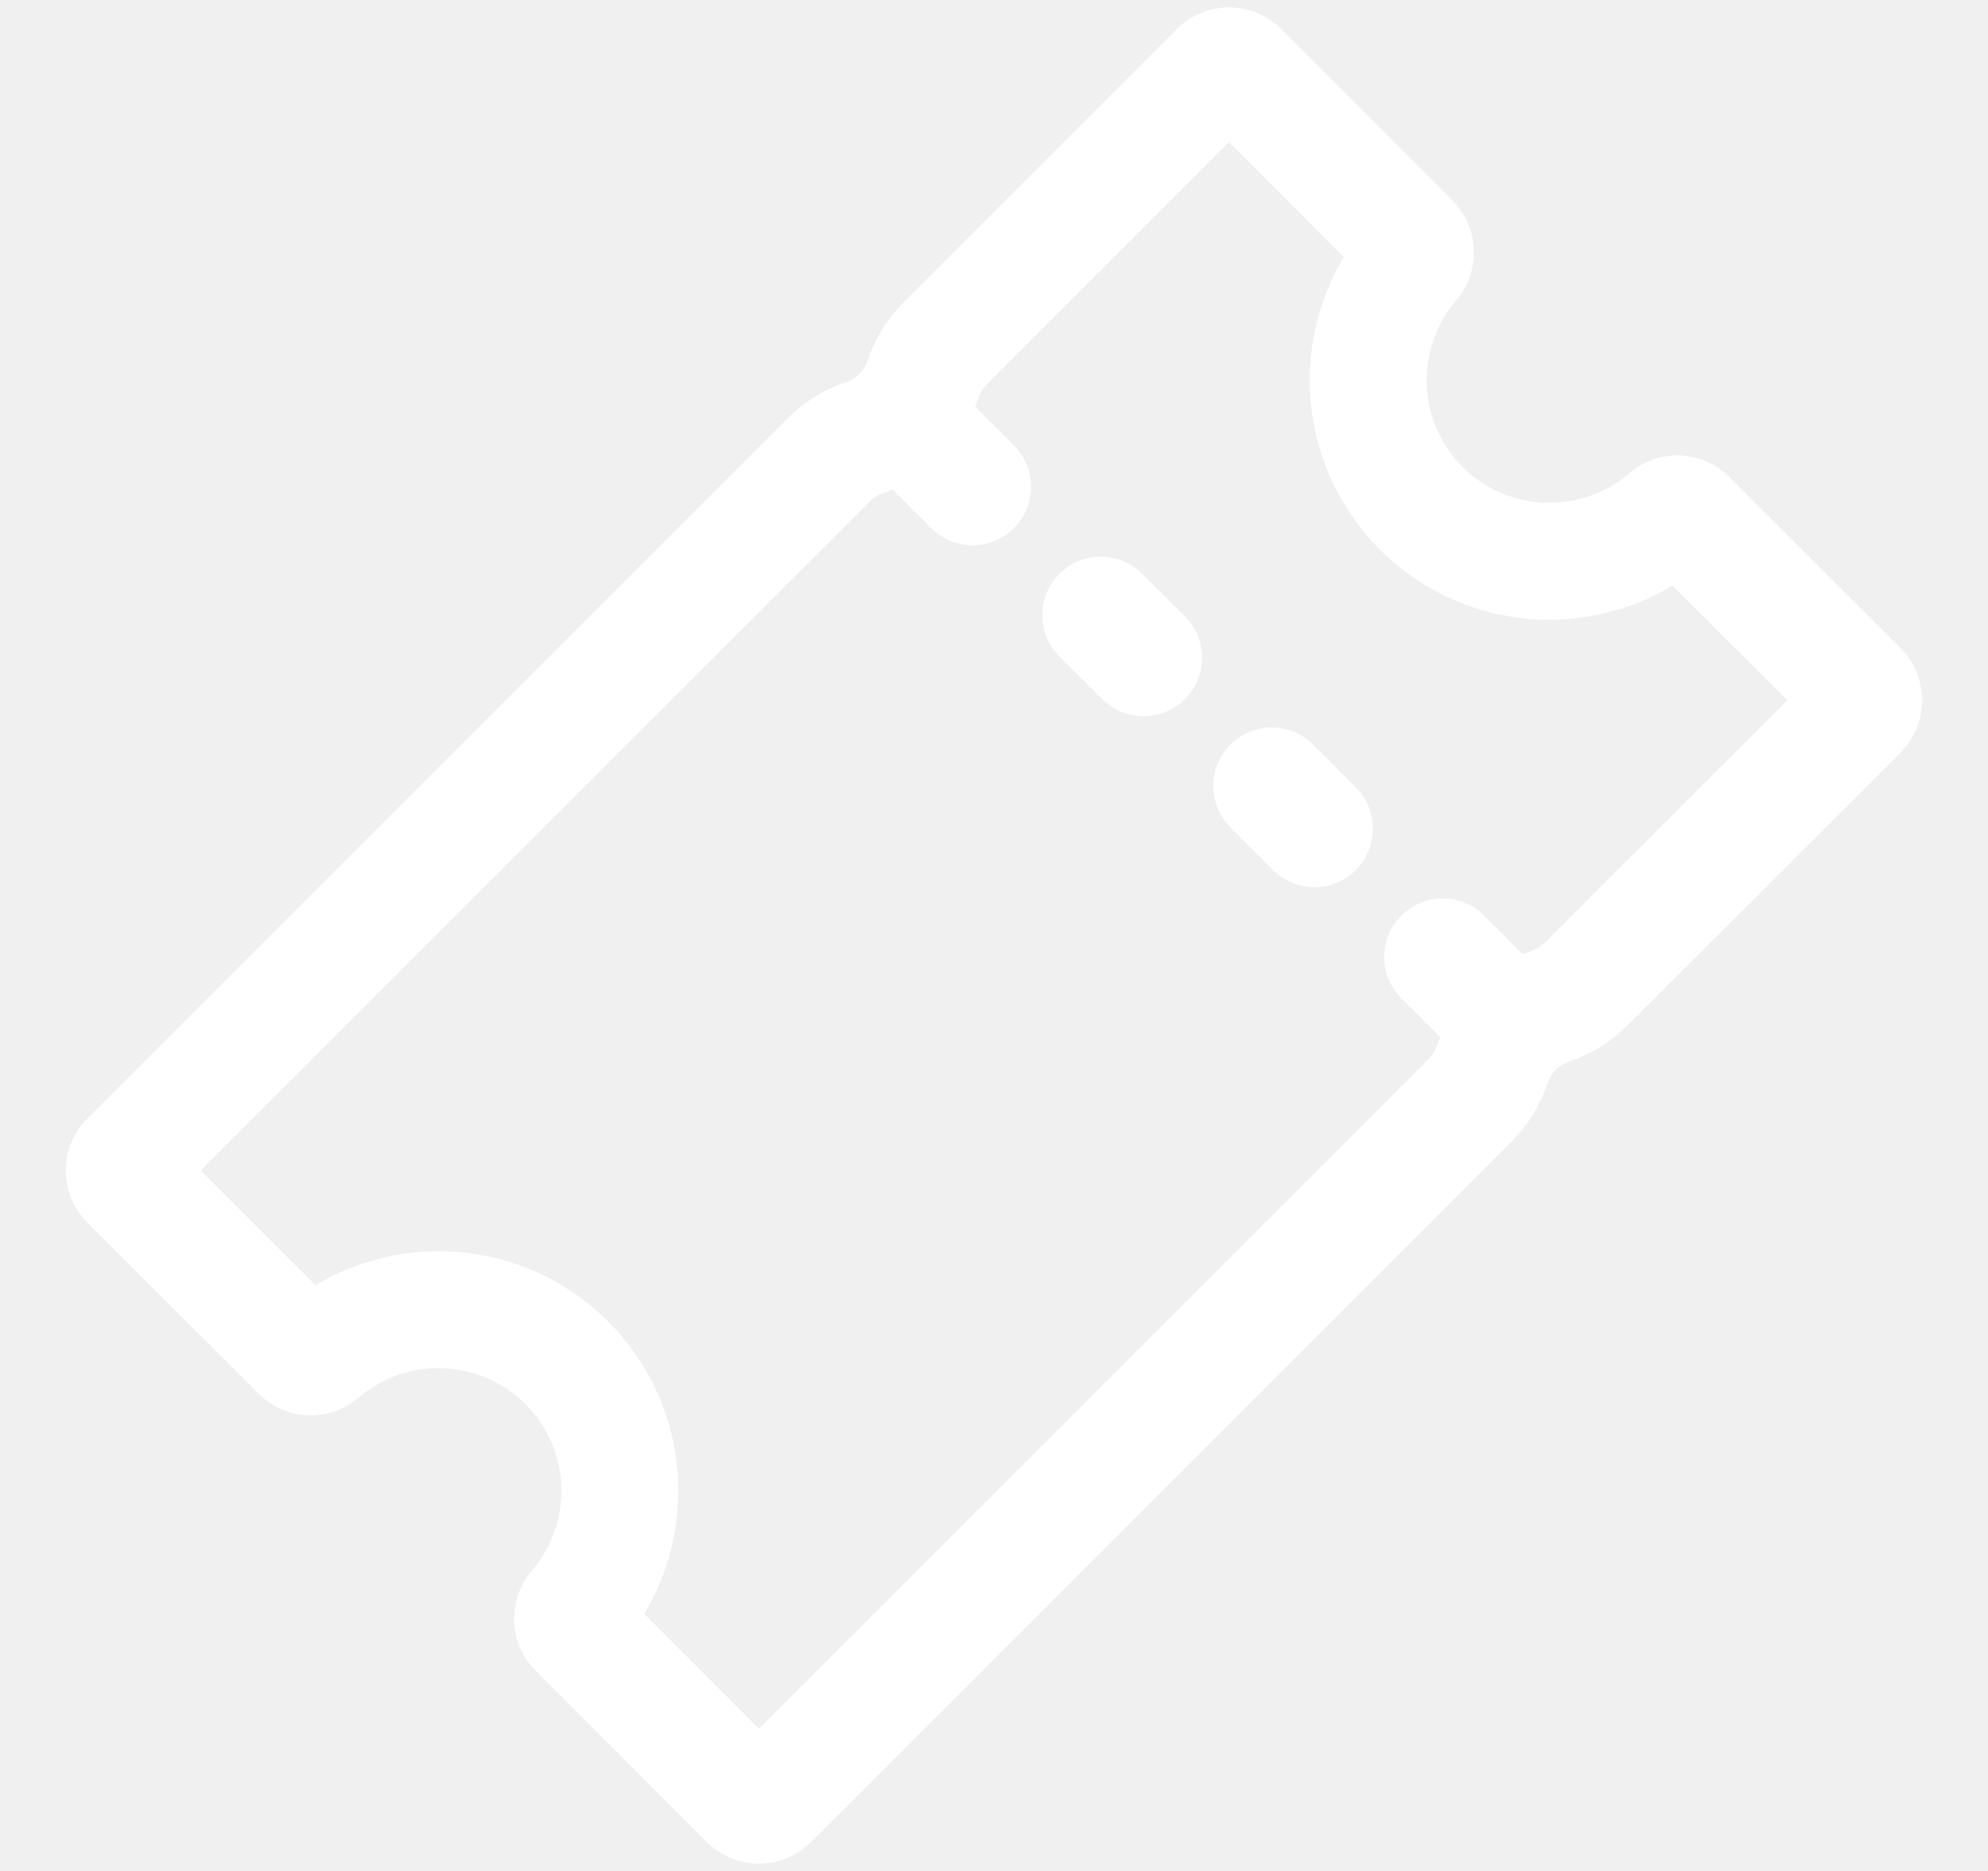
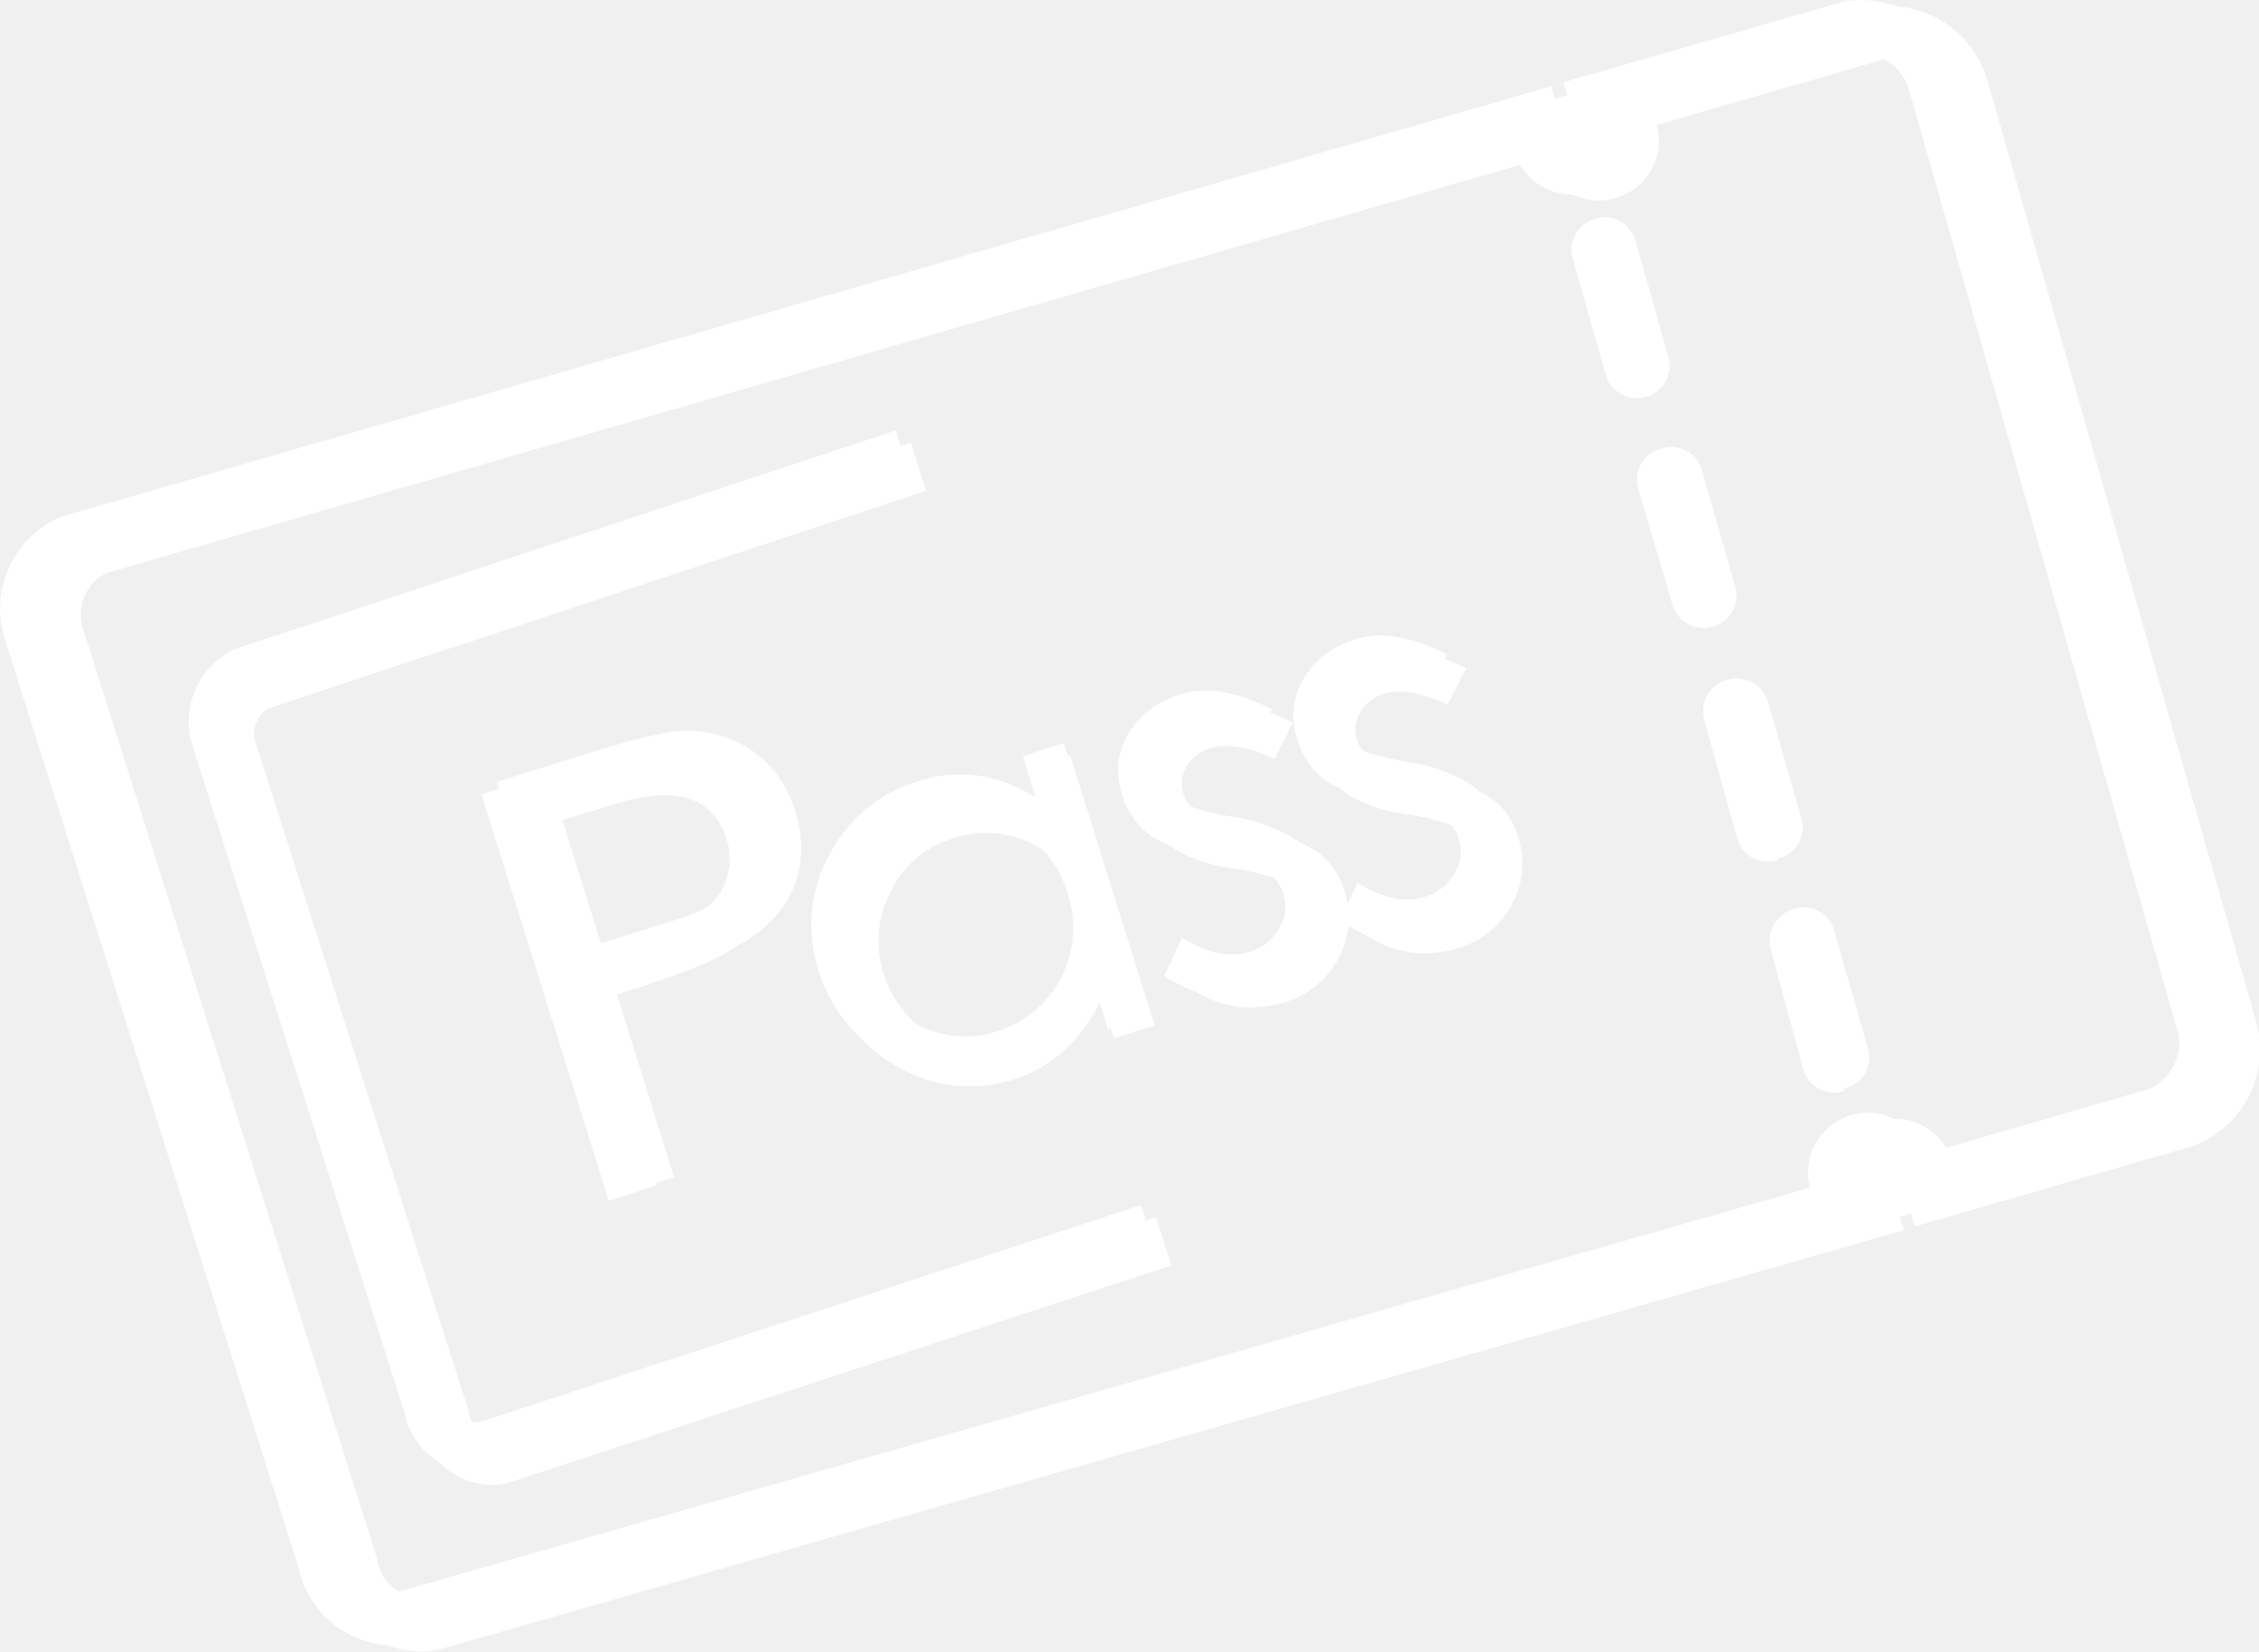
- <svg xmlns="http://www.w3.org/2000/svg" width="17" height="16" viewBox="0 0 17 16" fill="none">
-   <path d="M12.154 4.348C11.878 4.071 11.716 3.701 11.701 3.311C11.686 2.92 11.819 2.539 12.074 2.242C12.095 2.217 12.106 2.186 12.104 2.153C12.103 2.121 12.089 2.09 12.066 2.067L10.601 0.6C10.577 0.576 10.544 0.563 10.51 0.563C10.476 0.563 10.443 0.576 10.418 0.6L8.083 2.936C7.997 3.022 7.932 3.127 7.893 3.243C7.855 3.359 7.79 3.464 7.704 3.55C7.618 3.637 7.513 3.702 7.397 3.741C7.281 3.779 7.176 3.844 7.09 3.93L1.1 9.919C1.076 9.943 1.062 9.976 1.062 10.01C1.062 10.044 1.076 10.077 1.1 10.101L2.566 11.566C2.588 11.589 2.619 11.603 2.651 11.604C2.684 11.606 2.716 11.595 2.74 11.574C3.037 11.319 3.418 11.186 3.809 11.201C4.2 11.216 4.57 11.377 4.846 11.654C5.123 11.93 5.285 12.3 5.299 12.691C5.314 13.082 5.181 13.463 4.926 13.76C4.905 13.784 4.894 13.816 4.896 13.849C4.897 13.881 4.911 13.912 4.934 13.934L6.399 15.4C6.423 15.424 6.456 15.438 6.49 15.438C6.524 15.438 6.557 15.424 6.581 15.4L12.571 9.41C12.658 9.324 12.722 9.219 12.761 9.103C12.799 8.987 12.864 8.882 12.95 8.795C13.036 8.709 13.142 8.644 13.257 8.605C13.373 8.567 13.478 8.502 13.564 8.415L15.9 6.08C15.924 6.056 15.937 6.023 15.937 5.989C15.937 5.954 15.924 5.922 15.9 5.897L14.434 4.432C14.412 4.409 14.381 4.396 14.348 4.394C14.316 4.393 14.284 4.404 14.26 4.425C13.964 4.68 13.582 4.813 13.192 4.799C12.801 4.785 12.431 4.623 12.154 4.348Z" stroke="white" stroke-miterlimit="10" />
-   <path d="M8.317 4.163L7.769 3.615M9.779 5.625L9.413 5.26M11.24 7.087L10.875 6.721M12.885 8.731L12.337 8.183" stroke="white" stroke-miterlimit="10" stroke-linecap="round" />
+ <svg xmlns="http://www.w3.org/2000/svg" t="1715764612026" class="icon" viewBox="0 0 1401 1024" version="1.1" p-id="1482" width="27.363" height="20">
+   <path d="M261.404 1024a60.71 60.71 0 0 1-59.415-48.189L20.591 402.489a62.038 62.038 0 0 1 32.547-77.714l1.096-0.498 1.129-0.332 923.267-266.718 9.1 31.584a3.321 3.321 0 0 0 1.528 1.959 3.022 3.022 0 0 0 2.458 0.199l1.461-0.399a3.321 3.321 0 0 0 1.993-1.528 3.089 3.089 0 0 0 0.199-2.491l-0.232-0.731-8.768-31.052 174.258-50.182a64.031 64.031 0 0 1 72.367 46.761l166.055 581.492a63.798 63.798 0 0 1-37.894 77.382l-1.494 0.531-172.332 49.817-9.631-33.211a3.886 3.886 0 0 0-6.111 4.251l0.166 0.565 8.934 30.687-909.75 260.408a62.37 62.37 0 0 1-9.532 0.731zM65.957 355.362a28.794 28.794 0 0 0-14.115 35.768l0.299 0.83 182.063 575.547v0.897a27.665 27.665 0 0 0 30.554 22.185l874.58-250.345a37.097 37.097 0 0 1 71.005-21.355l0.166 0.465 138.922-40.285a30.753 30.753 0 0 0 17.602-36.997l-166.055-581.857a31.052 31.052 0 0 0-34.174-22.982L1027.55 77.452a37.196 37.196 0 0 1-71.371 20.923z" fill="#ffffff" p-id="1483" />
+   <path d="M244.566 1020.28a60.71 60.71 0 0 1-59.415-48.222L3.786 398.769A62.038 62.038 0 0 1 36.532 321.022l1.096-0.465 1.129-0.332 923.267-266.718 9.1 31.55a3.321 3.321 0 0 0 1.561 1.959 3.022 3.022 0 0 0 2.458 0.232l1.428-0.432a3.122 3.122 0 0 0 1.993-1.494 2.989 2.989 0 0 0 0.199-2.491l-0.232-0.764-8.967-31.052L1143.788 0.867a64.097 64.097 0 0 1 72.4 46.728l166.055 581.525a63.832 63.832 0 0 1-37.927 77.349l-1.494 0.531-172.299 49.817-9.664-33.211a3.886 3.886 0 0 0-6.111 4.251l0.166 0.565 8.934 30.687L254.098 1019.583a62.138 62.138 0 0 1-9.532 0.697z m-195.447-668.538a28.794 28.794 0 0 0-14.081 35.802l0.266 0.83 182.063 575.381v0.93a27.632 27.632 0 0 0 30.554 22.152L1122.533 736.492a37.097 37.097 0 0 1 71.005-21.355l0.166 0.465 138.922-40.252a30.753 30.753 0 0 0 17.602-37.03l-166.055-581.857a31.019 31.019 0 0 0-34.174-22.949l-139.287 40.185a37.196 37.196 0 0 1-71.371 20.923z" fill="#ffffff" p-id="1484" />
+   <path d="M1030.406 278.18a19.661 19.661 0 0 1 25.307 14.081l20.524 71.669a20.259 20.259 0 1 1-39.123 10.561L1016.258 303.686a19.661 19.661 0 0 1 14.081-25.506zM989.124 135.771a19.694 19.694 0 0 1 25.307 14.015l20.358 71.636a20.192 20.192 0 0 1-38.99 10.594l-20.358-71.437a19.661 19.661 0 0 1 13.683-24.809zM1102.607 533.407a19.694 19.694 0 0 1-25.34-14.015l-20.126-72.4a20.558 20.558 0 1 1 39.422-11.69l20.392 71.437a19.661 19.661 0 0 1-14.081 25.506zM1143.556 676.513a19.694 19.694 0 0 1-25.307-14.015l-19.927-73.363a20.657 20.657 0 0 1 14.081-25.506 19.661 19.661 0 0 1 25.307 14.015l20.524 71.669a19.628 19.628 0 0 1-14.048 25.506z" fill="#ffffff" p-id="1485" />
+   <path d="M298.567 492.557l52.374-16.373q44.669-13.949 59.78-14.879a72.134 72.134 0 0 1 29.525 4.351 66.223 66.223 0 0 1 25.307 16.606 70.507 70.507 0 0 1 16.107 28.229 72.3 72.3 0 0 1 3.022 32.281 61.341 61.341 0 0 1-11.557 27.997 78.909 78.909 0 0 1-25.639 21.62q-16.307 9.067-60.643 22.916l-15.344 4.816 35.934 114.943-29.89 9.399z m63.931 99.035l39.853-12.454q35.469-10.295 44.536-26.004a39.853 39.853 0 0 0 3.62-33.211q-12.288-39.255-70.906-20.89l-41.912 13.085zM716.163 635.929l-25.373 7.904-7.672-24.609q-18.366 38.857-54.533 50.149a87.578 87.578 0 0 1-70.142-6.941A90.6 90.6 0 0 1 513.21 607.766 92.725 92.725 0 0 1 574.551 491.527q37.263-11.657 71.835 10.262l-7.971-25.506 25.274-7.904z m-84.29 12.919a66.422 66.422 0 0 0 43.174-84.223 66.024 66.024 0 0 0-32.813-40.385 63.964 63.964 0 0 0-50.913-4.517 63.101 63.101 0 0 0-39.056 33.211 67.817 67.817 0 0 0 28.694 90.633 63.433 63.433 0 0 0 50.913 5.281zM801.781 448.054L790.423 470.604q-24.178-11.425-39.853-6.642a24.742 24.742 0 0 0-14.646 11.292 20.524 20.524 0 0 0-1.959 17.137 21.421 21.421 0 0 0 12.388 13.284 141.844 141.844 0 0 0 31.75 8.336 102.655 102.655 0 0 1 36.266 12.587 45.134 45.134 0 0 1 19.495 25.971A52.108 52.108 0 0 1 829.944 594.482a54.831 54.831 0 0 1-33.211 26.967q-31.55 9.963-60.743-9.963l10.827-23.248q23.248 14.414 41.215 8.801a30.919 30.919 0 0 0 18.233-14.314 25.34 25.34 0 0 0 2.856-21.056 23.879 23.879 0 0 0-13.284-15.111 130.785 130.785 0 0 0-31.916-8.103 93.722 93.722 0 0 1-35.17-11.923 47.392 47.392 0 0 1-19.13-27.1 44.403 44.403 0 0 1 3.886-36.167q9.764-17.535 32.48-24.643t55.795 9.432zM909.352 414.411l-11.491 22.55q-24.178-11.425-39.853-6.642A24.742 24.742 0 0 0 843.56 441.711a20.524 20.524 0 0 0-1.959 17.137 21.421 21.421 0 0 0 12.388 13.284 141.745 141.745 0 0 0 31.783 8.336 102.689 102.689 0 0 1 36.233 12.62 45.067 45.067 0 0 1 19.495 25.938 52.075 52.075 0 0 1-3.852 41.846 54.997 54.997 0 0 1-33.211 26.967q-31.484 9.963-60.743-9.963l10.86-23.248q23.248 14.38 41.182 8.801a30.919 30.919 0 0 0 18.233-14.314 25.274 25.274 0 0 0 2.657-21.056 23.912 23.912 0 0 0-13.284-15.144 130.785 130.785 0 0 0-31.916-8.103 92.991 92.991 0 0 1-35.17-11.923 47.193 47.193 0 0 1-19.096-27.1 44.171 44.171 0 0 1 3.886-36.167q9.698-17.535 32.48-24.643t55.828 9.432z" fill="#ffffff" p-id="1486" />
+   <path d="M308.132 484.885l52.938-16.606q45.134-14.115 60.378-15.045a73.264 73.264 0 0 1 29.89 4.384 66.787 66.787 0 0 1 25.573 16.805 71.204 71.204 0 0 1 16.273 28.495 73.463 73.463 0 0 1 3.055 32.646 62.204 62.204 0 0 1-11.723 28.263 79.507 79.507 0 0 1-25.905 21.853q-16.606 9.166-61.308 23.248l-15.543 4.849 36.3 116.239-30.355 9.465z m64.562 99.998l40.252-12.587q35.868-10.395 45.034-26.303a40.219 40.219 0 0 0 3.653-33.576q-12.421-39.588-71.669-21.089l-42.377 13.284zM712.643 630.183l-25.539 7.971-7.771-24.842Q660.9 652.535 624.368 663.959a88.441 88.441 0 0 1-70.906-6.974 91.563 91.563 0 0 1-45.831-55.23 90.168 90.168 0 0 1 6.443-71.238 91.098 91.098 0 0 1 55.662-46.23q37.695-11.757 72.666 10.362l-8.07-25.772 25.539-8.004z m-94.02 9.266a67.219 67.219 0 0 0 43.673-85.087 66.821 66.821 0 0 0-33.211-40.783 64.695 64.695 0 0 0-51.444-4.55A63.732 63.732 0 0 0 538.019 542.706a67.153 67.153 0 0 0-4.151 51.776 66.422 66.422 0 0 0 33.211 39.853 64.031 64.031 0 0 0 51.544 5.114zM788.829 439.751l-11.624 22.75q-24.41-11.458-40.185-6.642a25.108 25.108 0 0 0-14.812 11.425 20.724 20.724 0 0 0-1.993 17.336 21.654 21.654 0 0 0 12.521 13.484 145.863 145.863 0 0 0 32.115 8.402 104.249 104.249 0 0 1 36.532 12.72 45.433 45.433 0 0 1 19.661 26.204 52.44 52.44 0 0 1-3.786 42.41 55.429 55.429 0 0 1-33.676 27.233q-31.883 9.963-61.44-9.963l10.993-23.646q23.613 14.546 41.647 8.901a31.384 31.384 0 0 0 18.432-14.447 25.44 25.44 0 0 0 2.889-21.255 24.045 24.045 0 0 0-13.284-15.31 134.903 134.903 0 0 0-32.248-8.17 94.253 94.253 0 0 1-35.569-12.022 47.791 47.791 0 0 1-19.329-27.366 44.868 44.868 0 0 1 3.952-36.532q9.963-17.668 32.846-24.875t56.359 9.366zM897.595 405.71l-11.624 22.783q-24.41-11.524-40.185-6.642a24.975 24.975 0 0 0-14.812 11.425 20.724 20.724 0 0 0-1.993 17.336 21.82 21.82 0 0 0 12.521 13.484 145.863 145.863 0 0 0 32.115 8.402 104.249 104.249 0 0 1 36.532 12.72A45.433 45.433 0 0 1 929.909 511.454a52.573 52.573 0 0 1-3.886 42.278 55.562 55.562 0 0 1-33.709 27.233q-31.883 9.963-61.44-9.963l10.993-23.646q23.613 14.546 41.647 8.901a31.418 31.418 0 0 0 18.432-14.447 25.44 25.44 0 0 0 2.889-21.255 23.978 23.978 0 0 0-13.284-15.31 134.472 134.472 0 0 0-32.248-8.17 94.253 94.253 0 0 1-35.669-12.022 47.791 47.791 0 0 1-19.329-27.366 44.968 44.968 0 0 1 3.952-36.532q9.963-17.701 32.846-24.875t56.492 9.432z" fill="#ffffff" p-id="1487" />
+   <path d="M707.628 747.252L297.87 881.757a14.879 14.879 0 0 1-16.273-12.355l-0.166-0.83-131.748-414.042-0.266-0.764a18.2 18.2 0 0 1 7.705-22.019l407.898-134.936-9.465-29.89L146.129 402.389l-1.096 0.332-0.996 0.531a49.817 49.817 0 0 0-24.012 61.142l130.984 412.116A45.997 45.997 0 0 0 296.741 913.308a49.518 49.518 0 0 0 7.871-0.83L717.06 777.142z" fill="#ffffff" p-id="1488" />
+   <path d="M716.96 754.791L307.235 889.23A14.912 14.912 0 0 1 290.929 876.775v-0.83L159.048 462.003l-0.266-0.764a18.2 18.2 0 0 1 7.672-22.019l407.898-134.903-9.465-29.89-409.525 135.435-1.096 0.365-1.03 0.498a49.817 49.817 0 0 0-23.978 61.142L260.375 883.982a45.997 45.997 0 0 0 45.698 36.765 49.119 49.119 0 0 0 7.871-0.83l412.481-135.235z" fill="#ffffff" p-id="1489" />
</svg>
